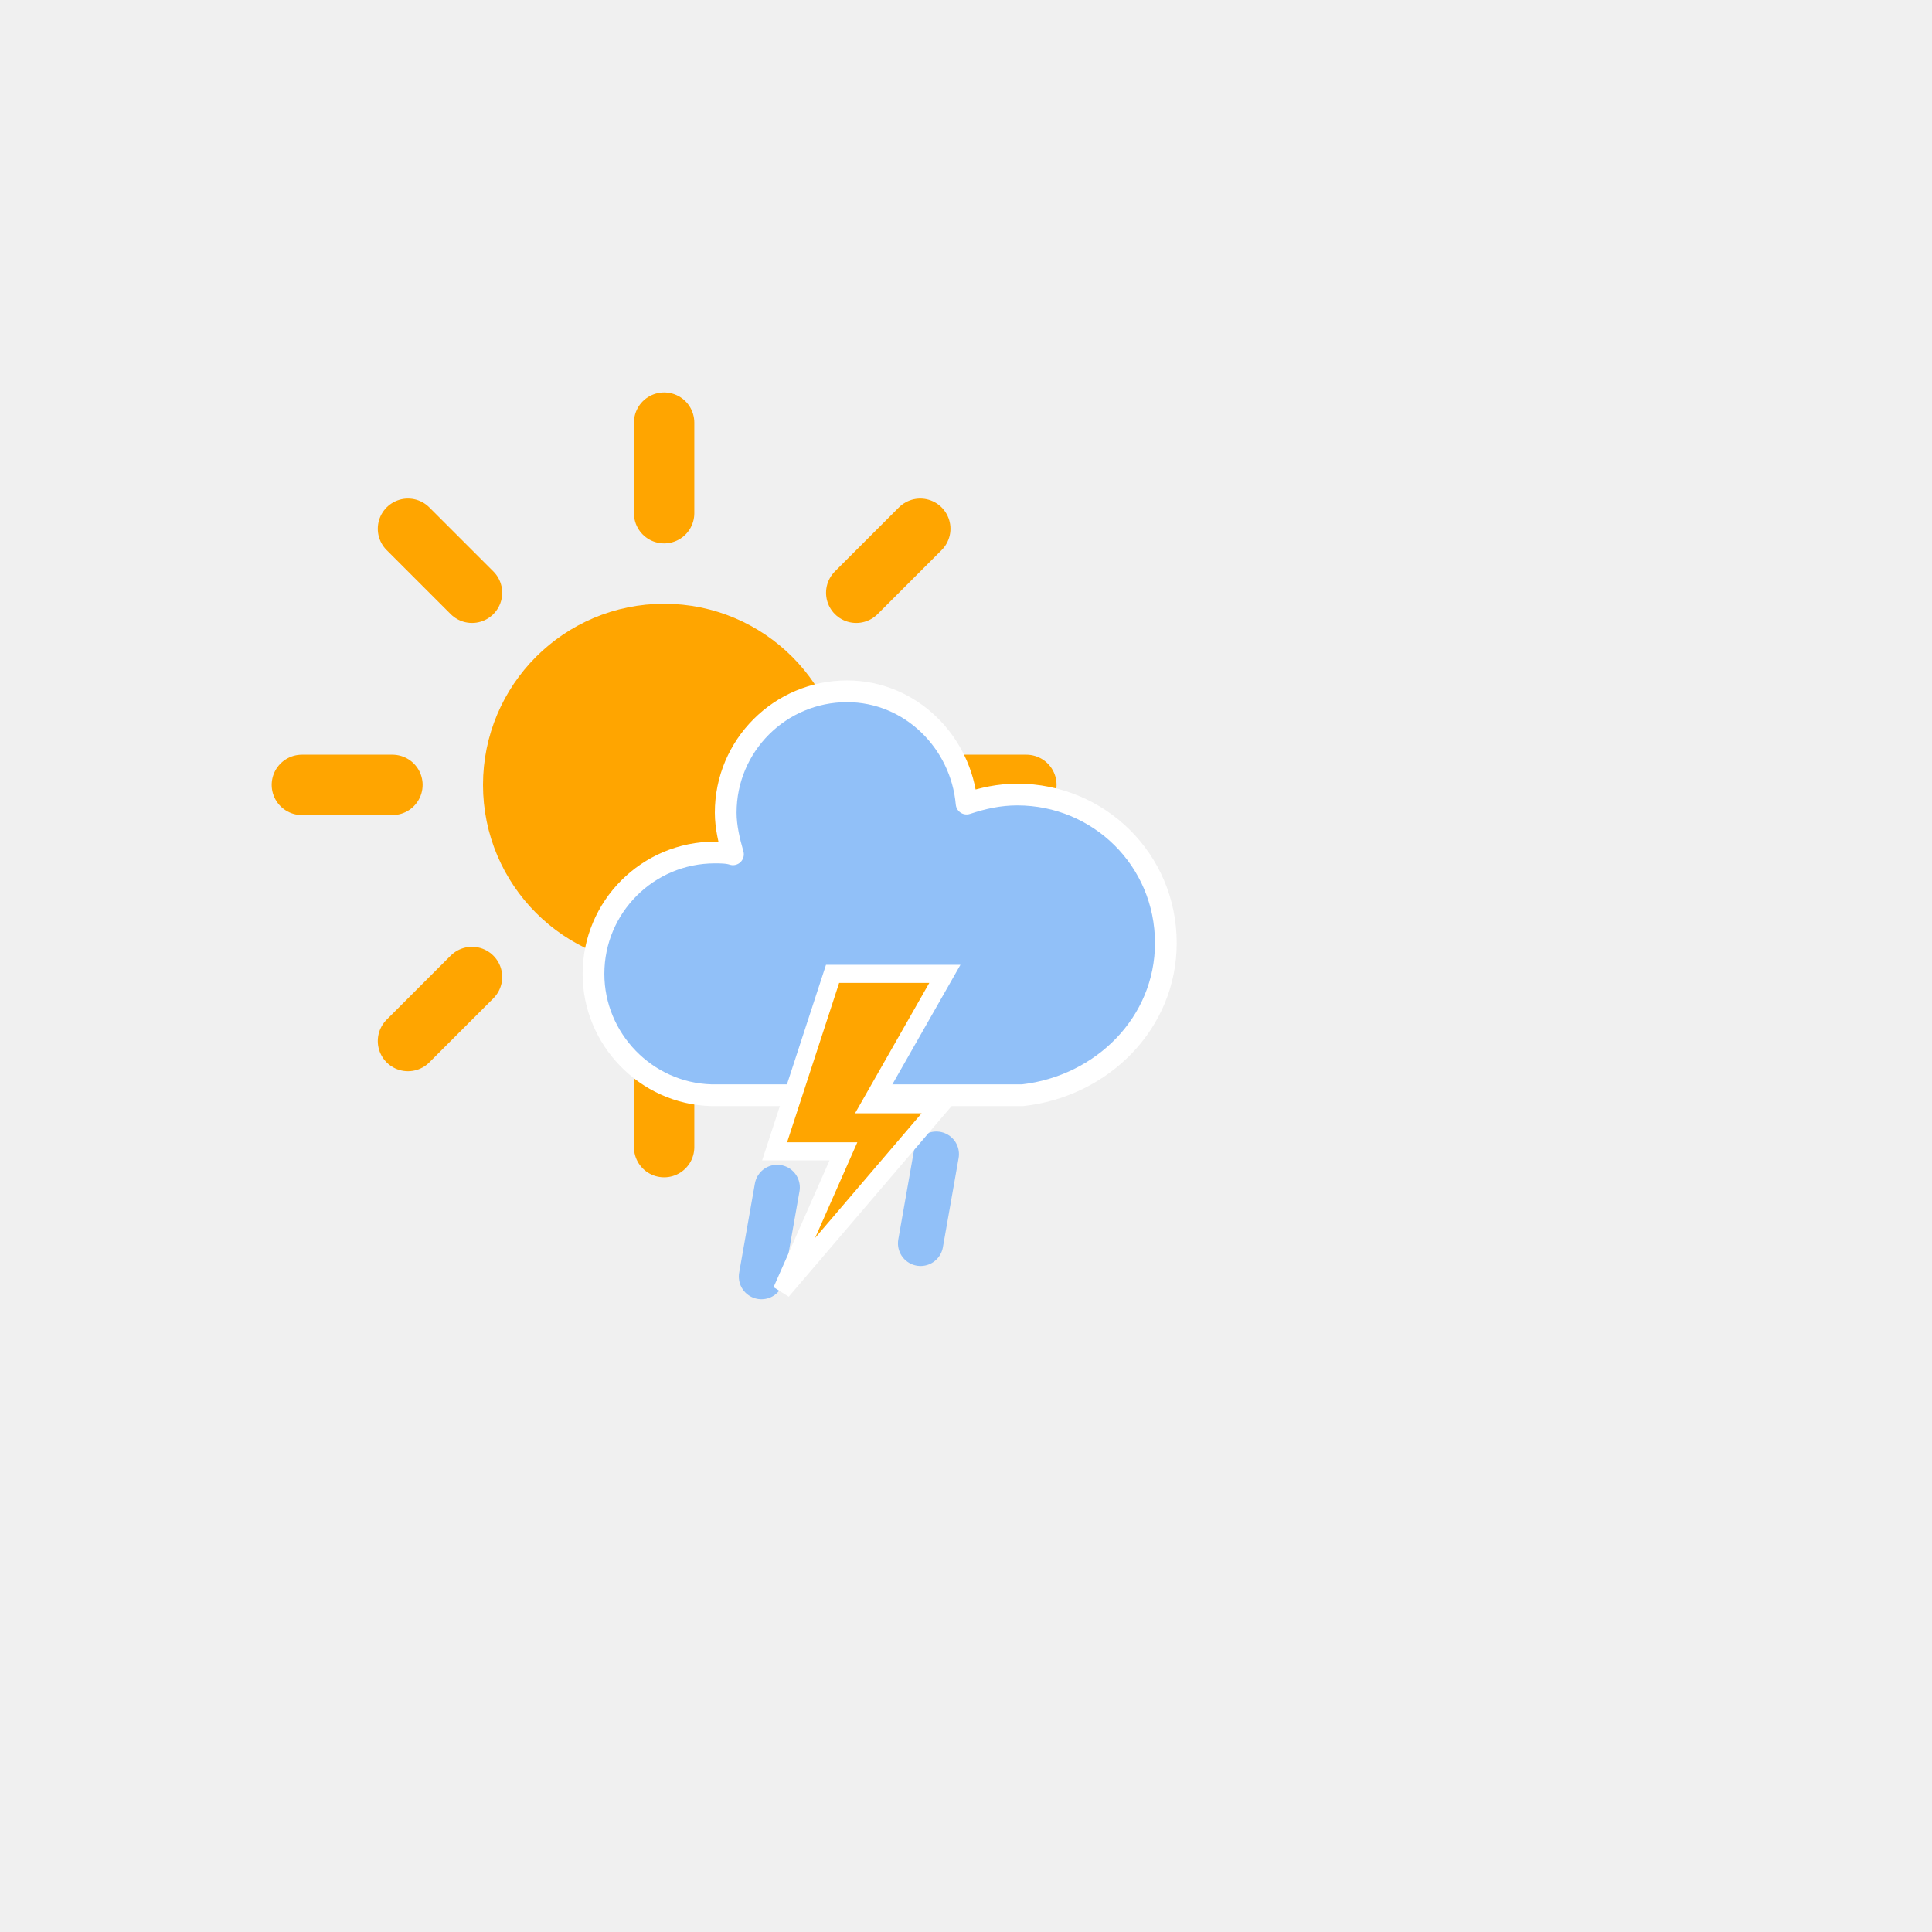
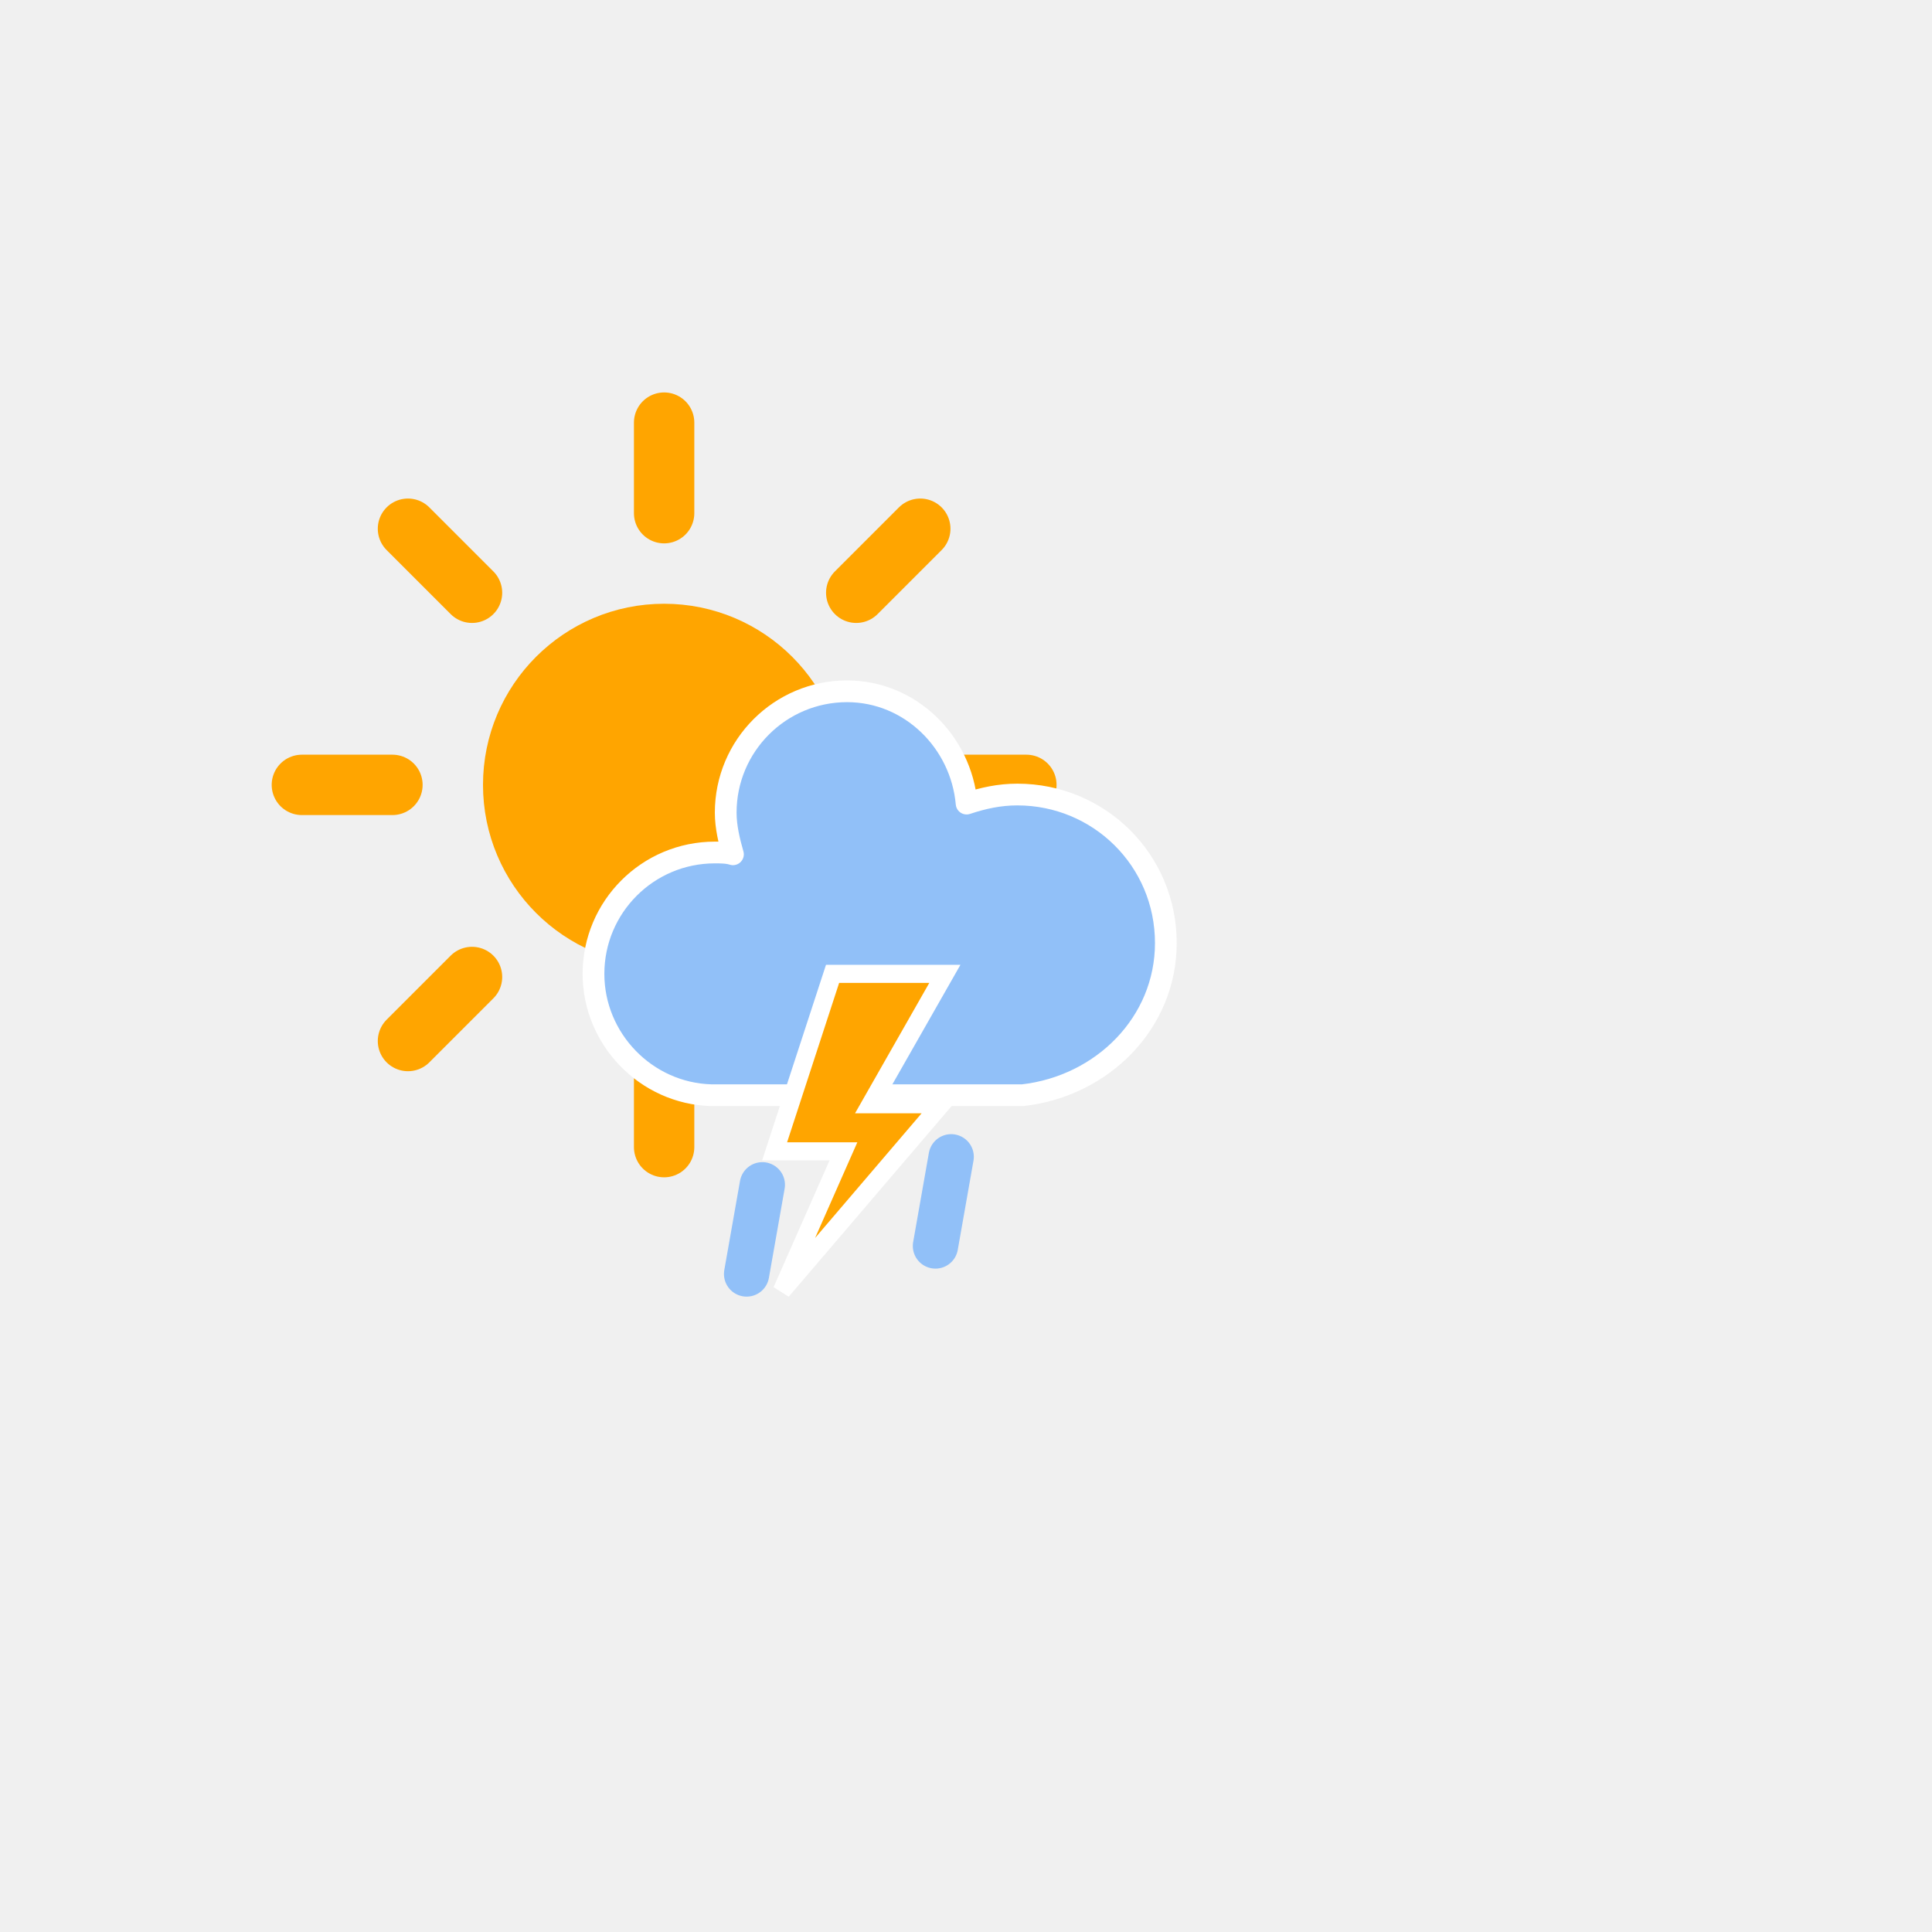
<svg xmlns="http://www.w3.org/2000/svg" version="1.1" width="64" height="64" viewbox="0 0 64 64">
  <defs>
    <style type="text/css" />
  </defs>
  <g id="light-showers-wts">
    <g transform="translate(20,10)">
      <g transform="translate(2,16)">
        <g class="am-weather-sun">
          <g>
            <line fill="none" stroke="orange" stroke-linecap="round" stroke-width="2" transform="translate(0,9)" x1="0" x2="0" y1="0" y2="3" />
          </g>
          <g transform="rotate(45)">
            <line fill="none" stroke="orange" stroke-linecap="round" stroke-width="2" transform="translate(0,9)" x1="0" x2="0" y1="0" y2="3" />
          </g>
          <g transform="rotate(90)">
            <line fill="none" stroke="orange" stroke-linecap="round" stroke-width="2" transform="translate(0,9)" x1="0" x2="0" y1="0" y2="3" />
          </g>
          <g transform="rotate(135)">
            <line fill="none" stroke="orange" stroke-linecap="round" stroke-width="2" transform="translate(0,9)" x1="0" x2="0" y1="0" y2="3" />
          </g>
          <g transform="rotate(180)">
            <line fill="none" stroke="orange" stroke-linecap="round" stroke-width="2" transform="translate(0,9)" x1="0" x2="0" y1="0" y2="3" />
          </g>
          <g transform="rotate(225)">
            <line fill="none" stroke="orange" stroke-linecap="round" stroke-width="2" transform="translate(0,9)" x1="0" x2="0" y1="0" y2="3" />
          </g>
          <g transform="rotate(270)">
            <line fill="none" stroke="orange" stroke-linecap="round" stroke-width="2" transform="translate(0,9)" x1="0" x2="0" y1="0" y2="3" />
          </g>
          <g transform="rotate(315)">
            <line fill="none" stroke="orange" stroke-linecap="round" stroke-width="2" transform="translate(0,9)" x1="0" x2="0" y1="0" y2="3" />
          </g>
        </g>
        <circle cx="0" cy="0" fill="orange" r="5" stroke="orange" stroke-width="2" />
      </g>
      <g class="am-weather-cloud-1">
        <path d="M47.7,35.4c0-4.6-3.7-8.2-8.2-8.2c-1,0-1.9,0.2-2.8,0.5c-0.3-3.4-3.1-6.2-6.6-6.2c-3.7,0-6.7,3-6.7,6.7c0,0.8,0.2,1.6,0.4,2.3    c-0.3-0.1-0.7-0.1-1-0.1c-3.7,0-6.7,3-6.7,6.7c0,3.6,2.9,6.6,6.5,6.7l17.2,0C44.2,43.3,47.7,39.8,47.7,35.4z" fill="#91C0F8" stroke="white" stroke-linejoin="round" stroke-width="1.2" transform="translate(-10,0), scale(0.6)" />
      </g>
      <g transform="translate(37,45), rotate(10)">
-         <line class="am-weather-rain-1 am-weather-ease-out" fill="none" stroke="#91C0F8" stroke-dasharray="3,3.75" stroke-linecap="round" stroke-width="1.5" transform="translate(-33.5,-10)" x1="0" x2="0" y1="0" y2="6" />
-         <line class="am-weather-rain-2 am-weather-ease-out" fill="none" stroke="#91C0F8" stroke-dasharray="3,3.75" stroke-linecap="round" stroke-width="1.5" transform="translate(-28.5,-12)" x1="0" x2="0" y1="0" y2="6" />
+         <line class="am-weather-rain-1 am-weather-ease-out" fill="none" stroke="#91C0F8" stroke-dasharray="3,3.75" stroke-linecap="round" stroke-width="1.5" transform="translate(-34,-10)" x1="0" x2="0" y1="0" y2="6" />
+         <line class="am-weather-rain-2 am-weather-ease-out" fill="none" stroke="#91C0F8" stroke-dasharray="3,3.75" stroke-linecap="round" stroke-width="1.5" transform="translate(-28,-12)" x1="0" x2="0" y1="0" y2="6" />
      </g>
      <g transform="translate(-1,24), scale(0.6)">
        <polygon class="am-weather-stroke" fill="orange" stroke="white" stroke-width="1" points="14.3,-2.9 20.5,-2.9 16.4,4.3 20.3,4.3 11.5,14.6 14.9,6.9 11.1,6.9" />
      </g>
    </g>
  </g>
</svg>
